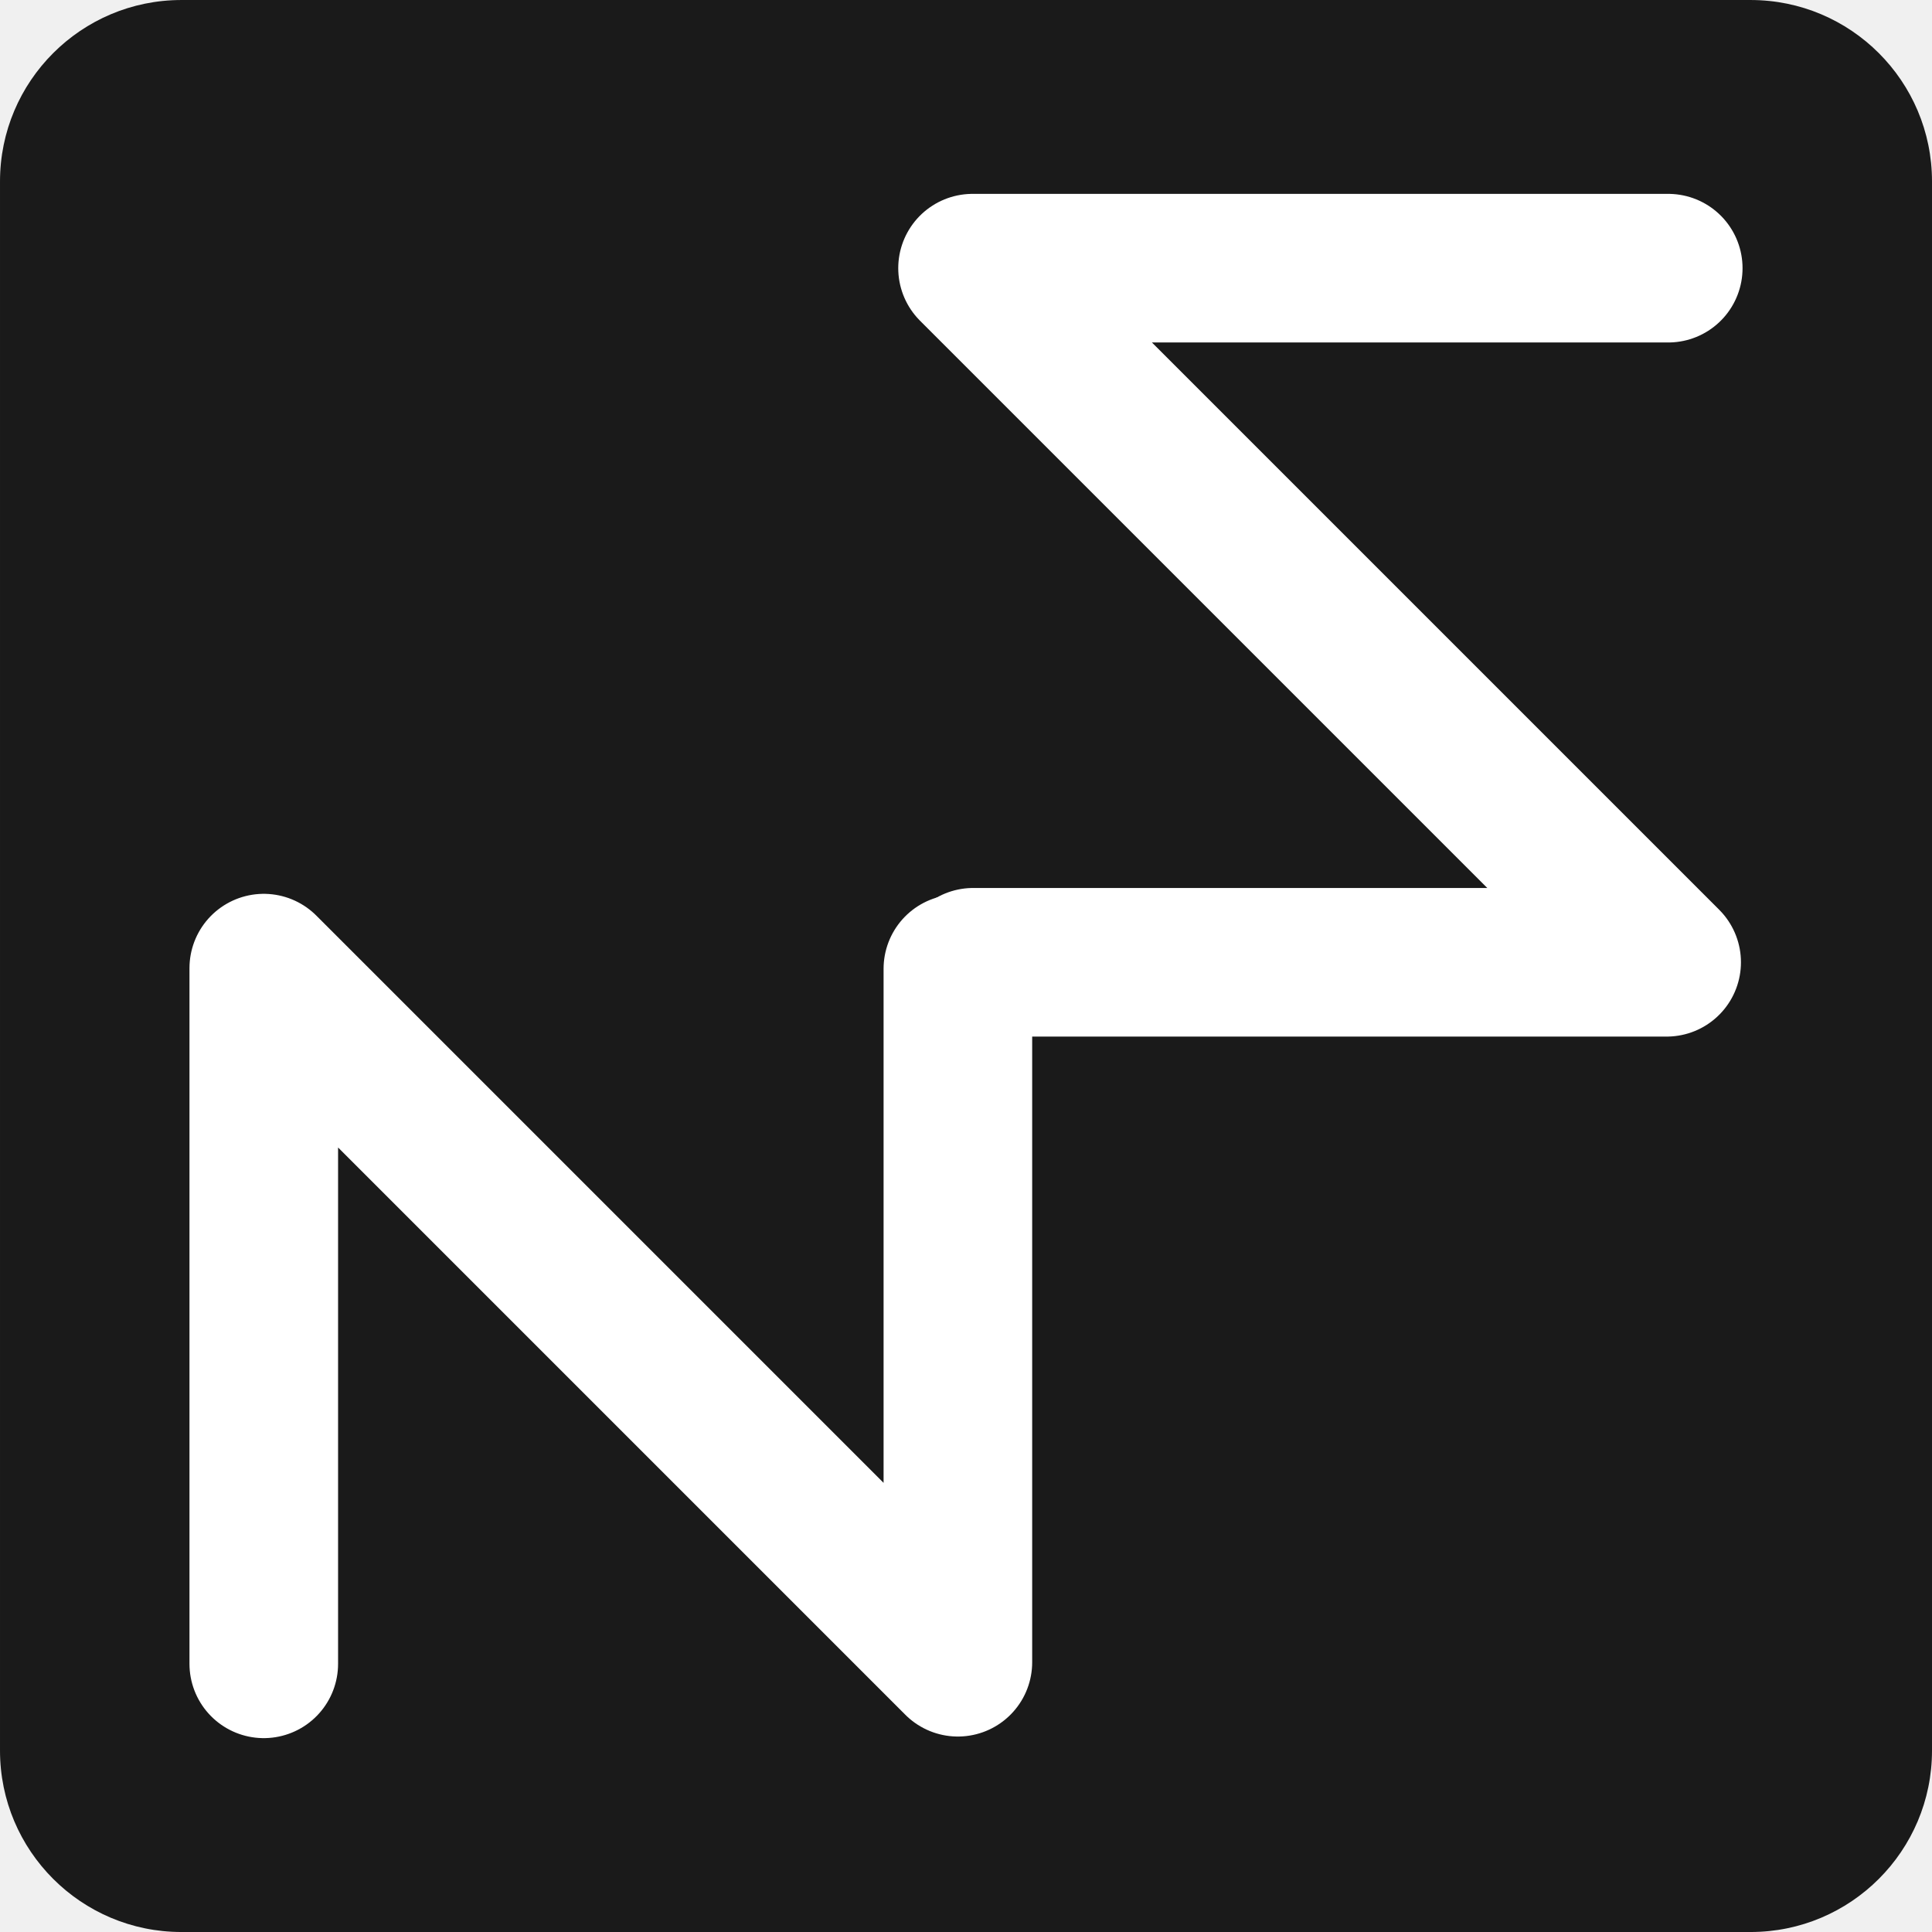
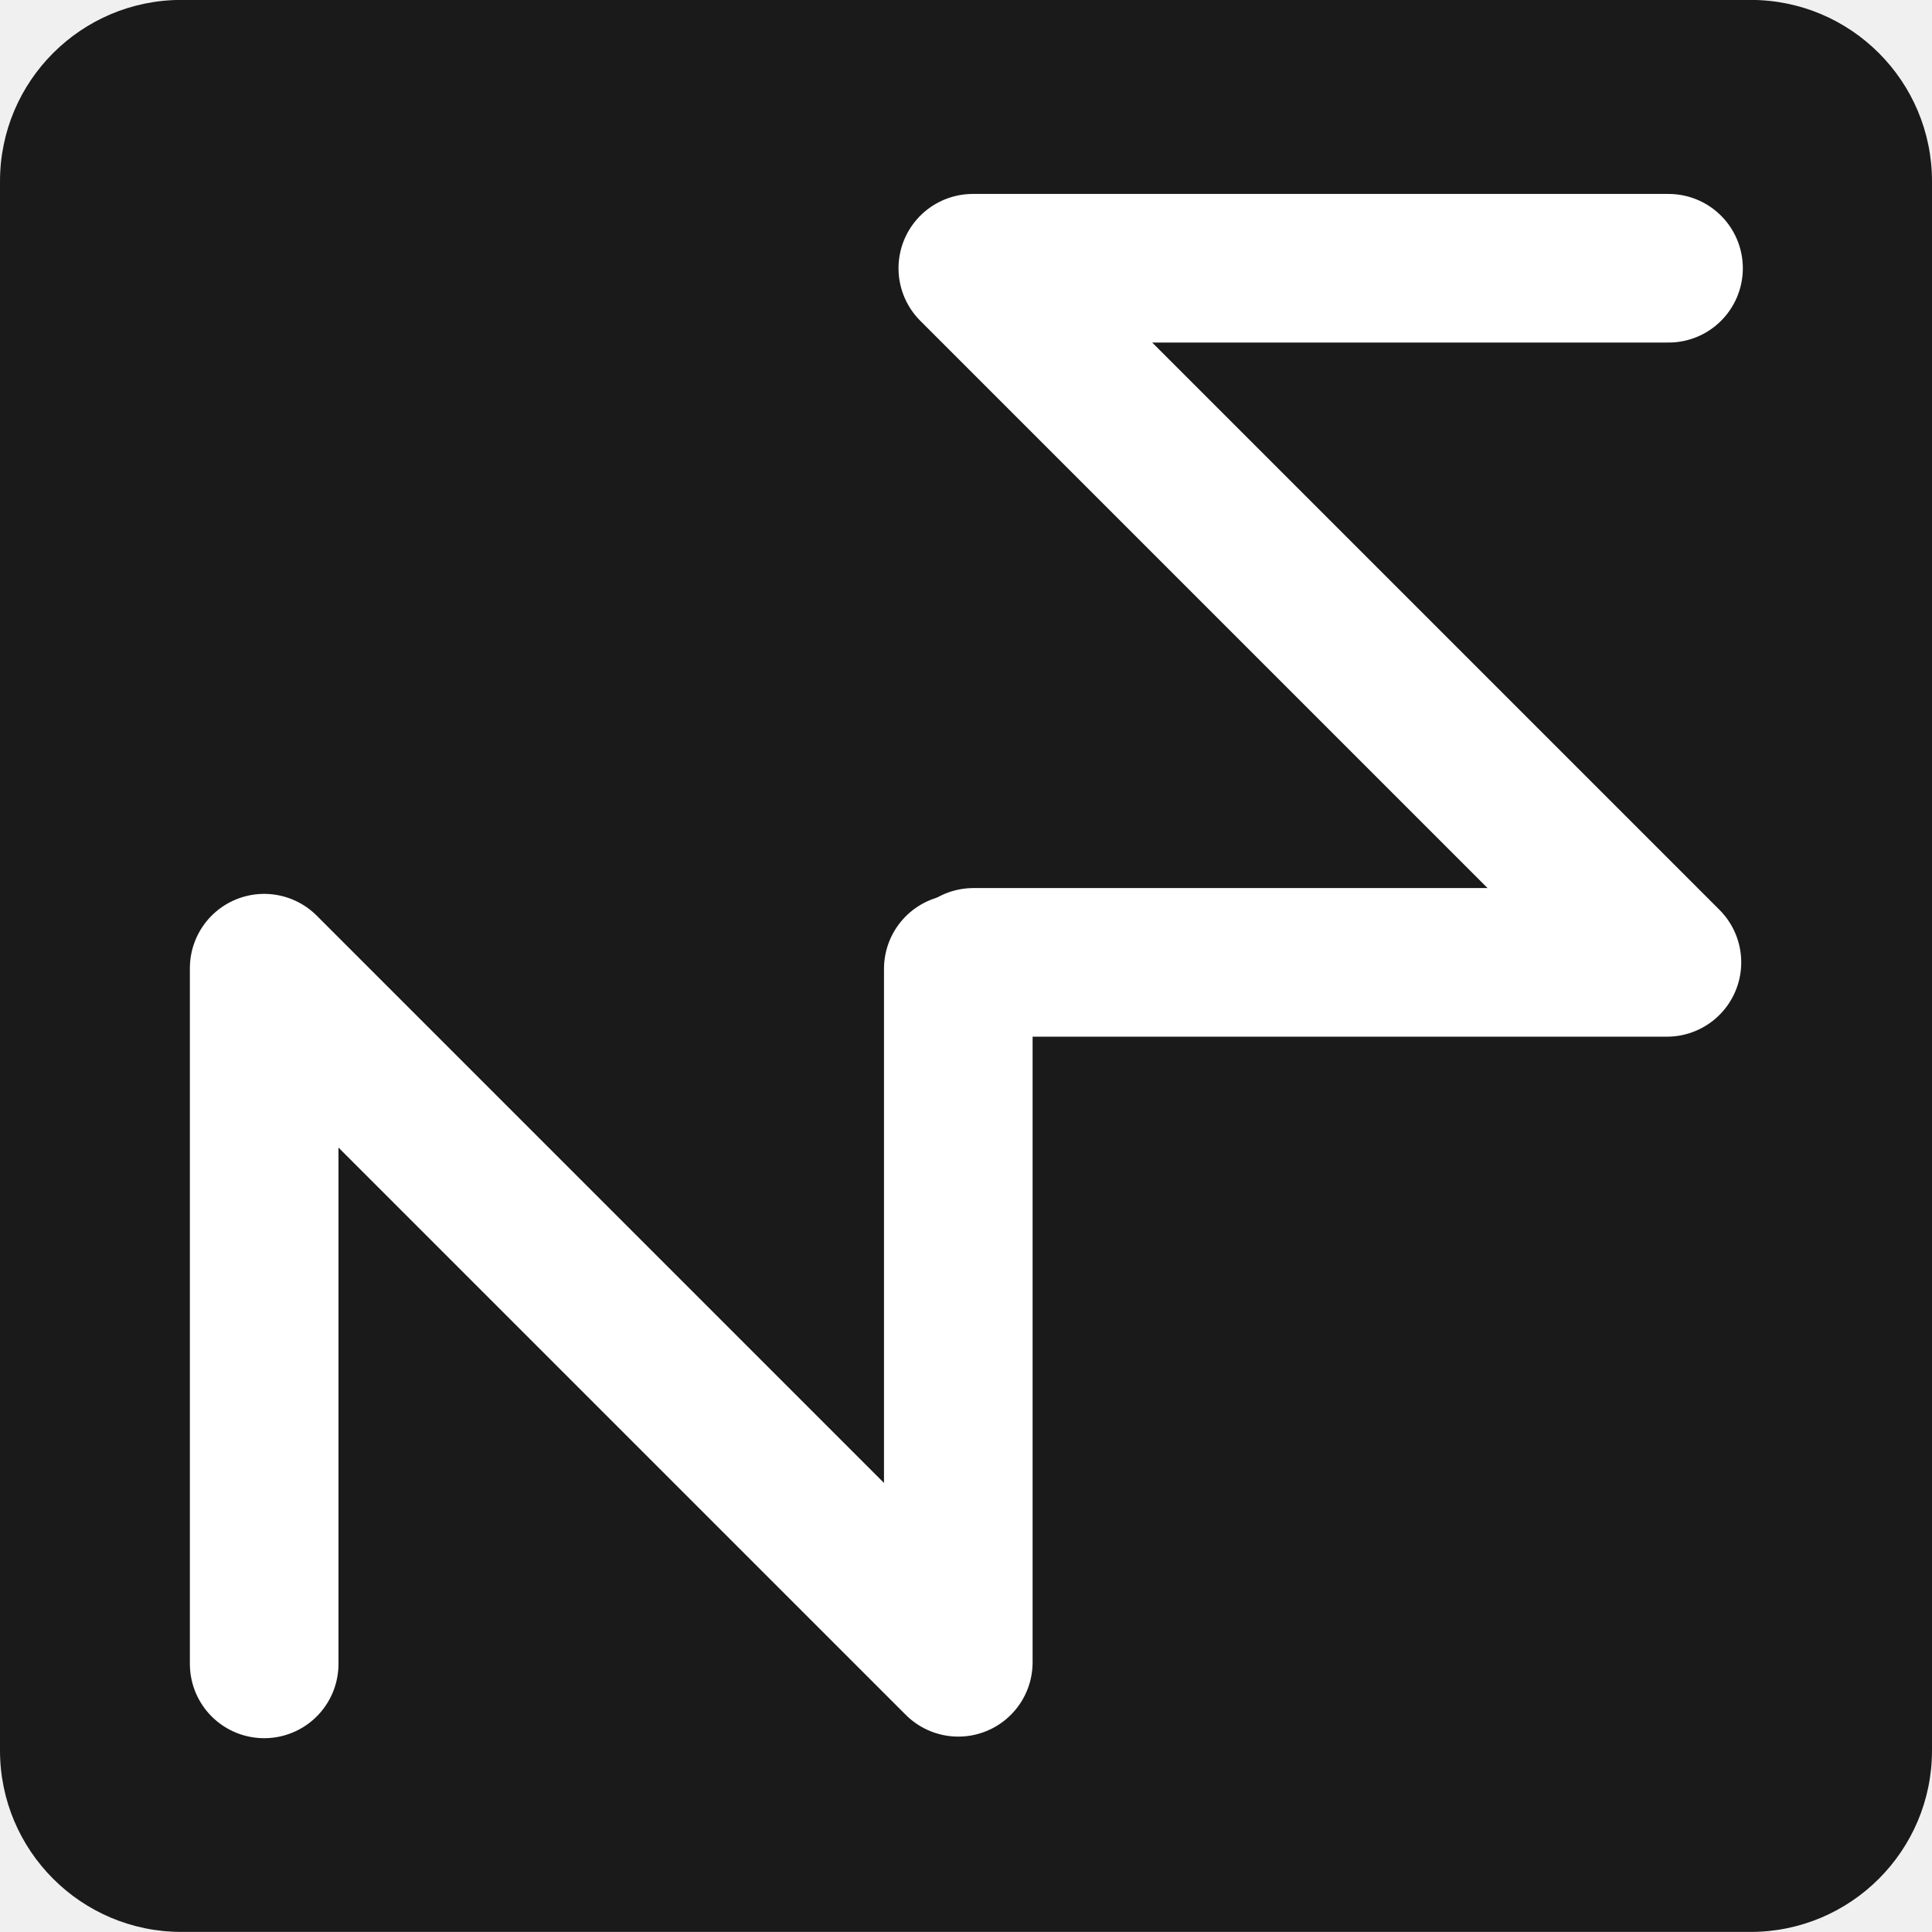
- <svg xmlns="http://www.w3.org/2000/svg" id="svg8" version="1.1" viewBox="0 0 67.733 67.733" height="67.733mm" width="67.733mm">
-   <defs id="defs2" />
-   <g transform="translate(87.86114,-111.1697)" id="layer1">
-     <rect style="font-variation-settings:normal;fill:#1a1a1a;fill-opacity:1;fill-rule:evenodd;stroke:none;stroke-width:1.58;stroke-linecap:round;stroke-linejoin:round;stroke-miterlimit:4;stroke-dasharray:none;stroke-dashoffset:0;stroke-opacity:1;paint-order:normal;stop-color:#000000" id="rect41996-3" width="67.733" height="67.733" x="-178.903" y="20.128" transform="matrix(0,-1,-1,0,0,0)" ry="6.361" />
-     <g id="g68" transform="matrix(1.332067,0,0,1.332067,-463.0734,4.003631)" style="stroke-width:3.65;stroke-miterlimit:4;stroke-dasharray:none;stroke:#ffffff">
-       <path style="font-variation-settings:normal;fill:none;fill-opacity:1;fill-rule:evenodd;stroke:#ffffff;stroke-width:3.911;stroke-linecap:round;stroke-linejoin:round;stroke-miterlimit:4;stroke-dasharray:none;stroke-dashoffset:0;stroke-opacity:1;paint-order:normal;stop-color:#000000" d="m 325.583,87.509 h -18.31 l 18.268,18.268 h -18.251" id="path50" />
-       <path style="font-variation-settings:normal;fill:none;fill-opacity:1;fill-rule:evenodd;stroke:#ffffff;stroke-width:3.911;stroke-linecap:round;stroke-linejoin:round;stroke-miterlimit:4;stroke-dasharray:none;stroke-dashoffset:0;stroke-opacity:1;paint-order:normal;stop-color:#000000" d="m 288.619,124.241 v -18.31 l 18.268,18.268 v -18.251" id="path54" />
+ <svg xmlns="http://www.w3.org/2000/svg" width="67.733mm" height="67.733mm" version="1.1" viewBox="0 0 67.733 67.733">
+   <g transform="translate(87.861 -111.17)">
+     <rect transform="matrix(0,-1,-1,0,0,0)" x="-178.9" y="20.128" width="67.733" height="67.733" ry="6.361" fill="#1a1a1a" fill-rule="evenodd" stop-color="#000000" style="font-variation-settings:normal;paint-order:normal" />
+     <g transform="matrix(1.3321 0 0 1.3321 -463.07 4.0036)" fill="none" stroke="#fff" stroke-linecap="round" stroke-linejoin="round" stroke-width="3.911">
+       <path d="m325.58 87.509h-18.31l18.268 18.268h-18.251" stop-color="#000000" style="font-variation-settings:normal;paint-order:normal" />
+       <path d="m288.62 124.24v-18.31l18.268 18.268v-18.251" stop-color="#000000" style="font-variation-settings:normal;paint-order:normal" />
    </g>
  </g>
</svg>
